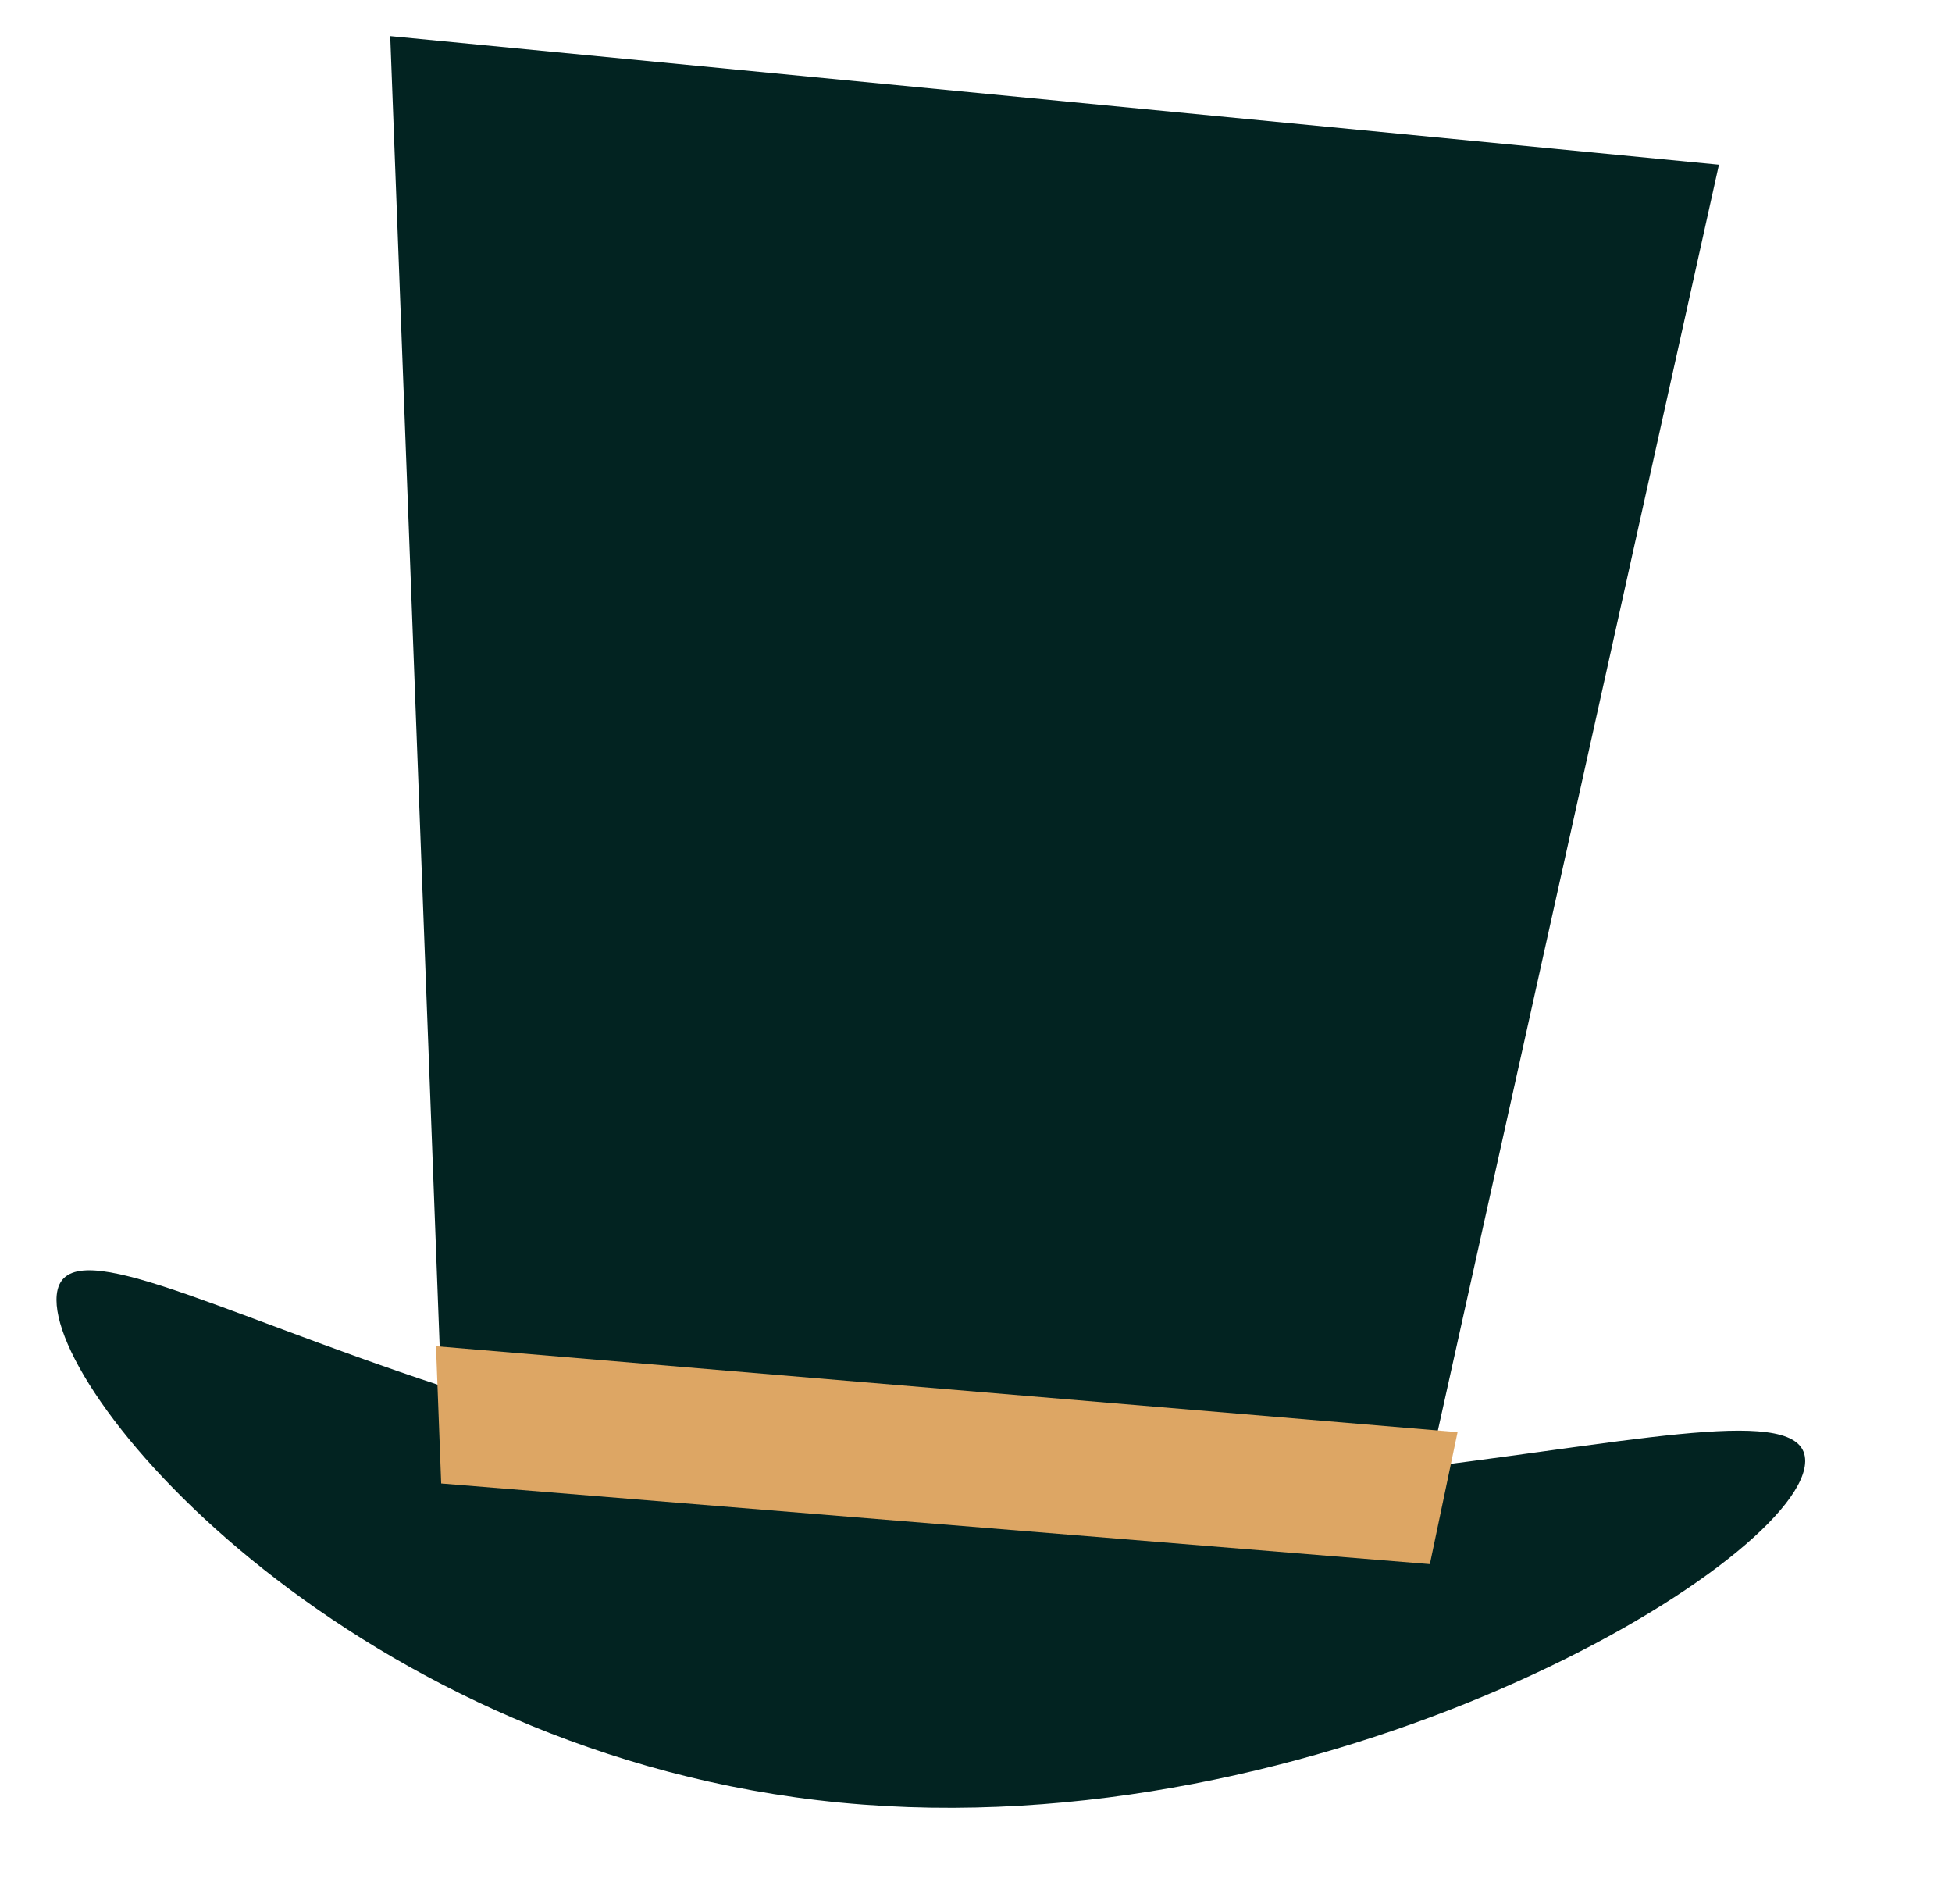
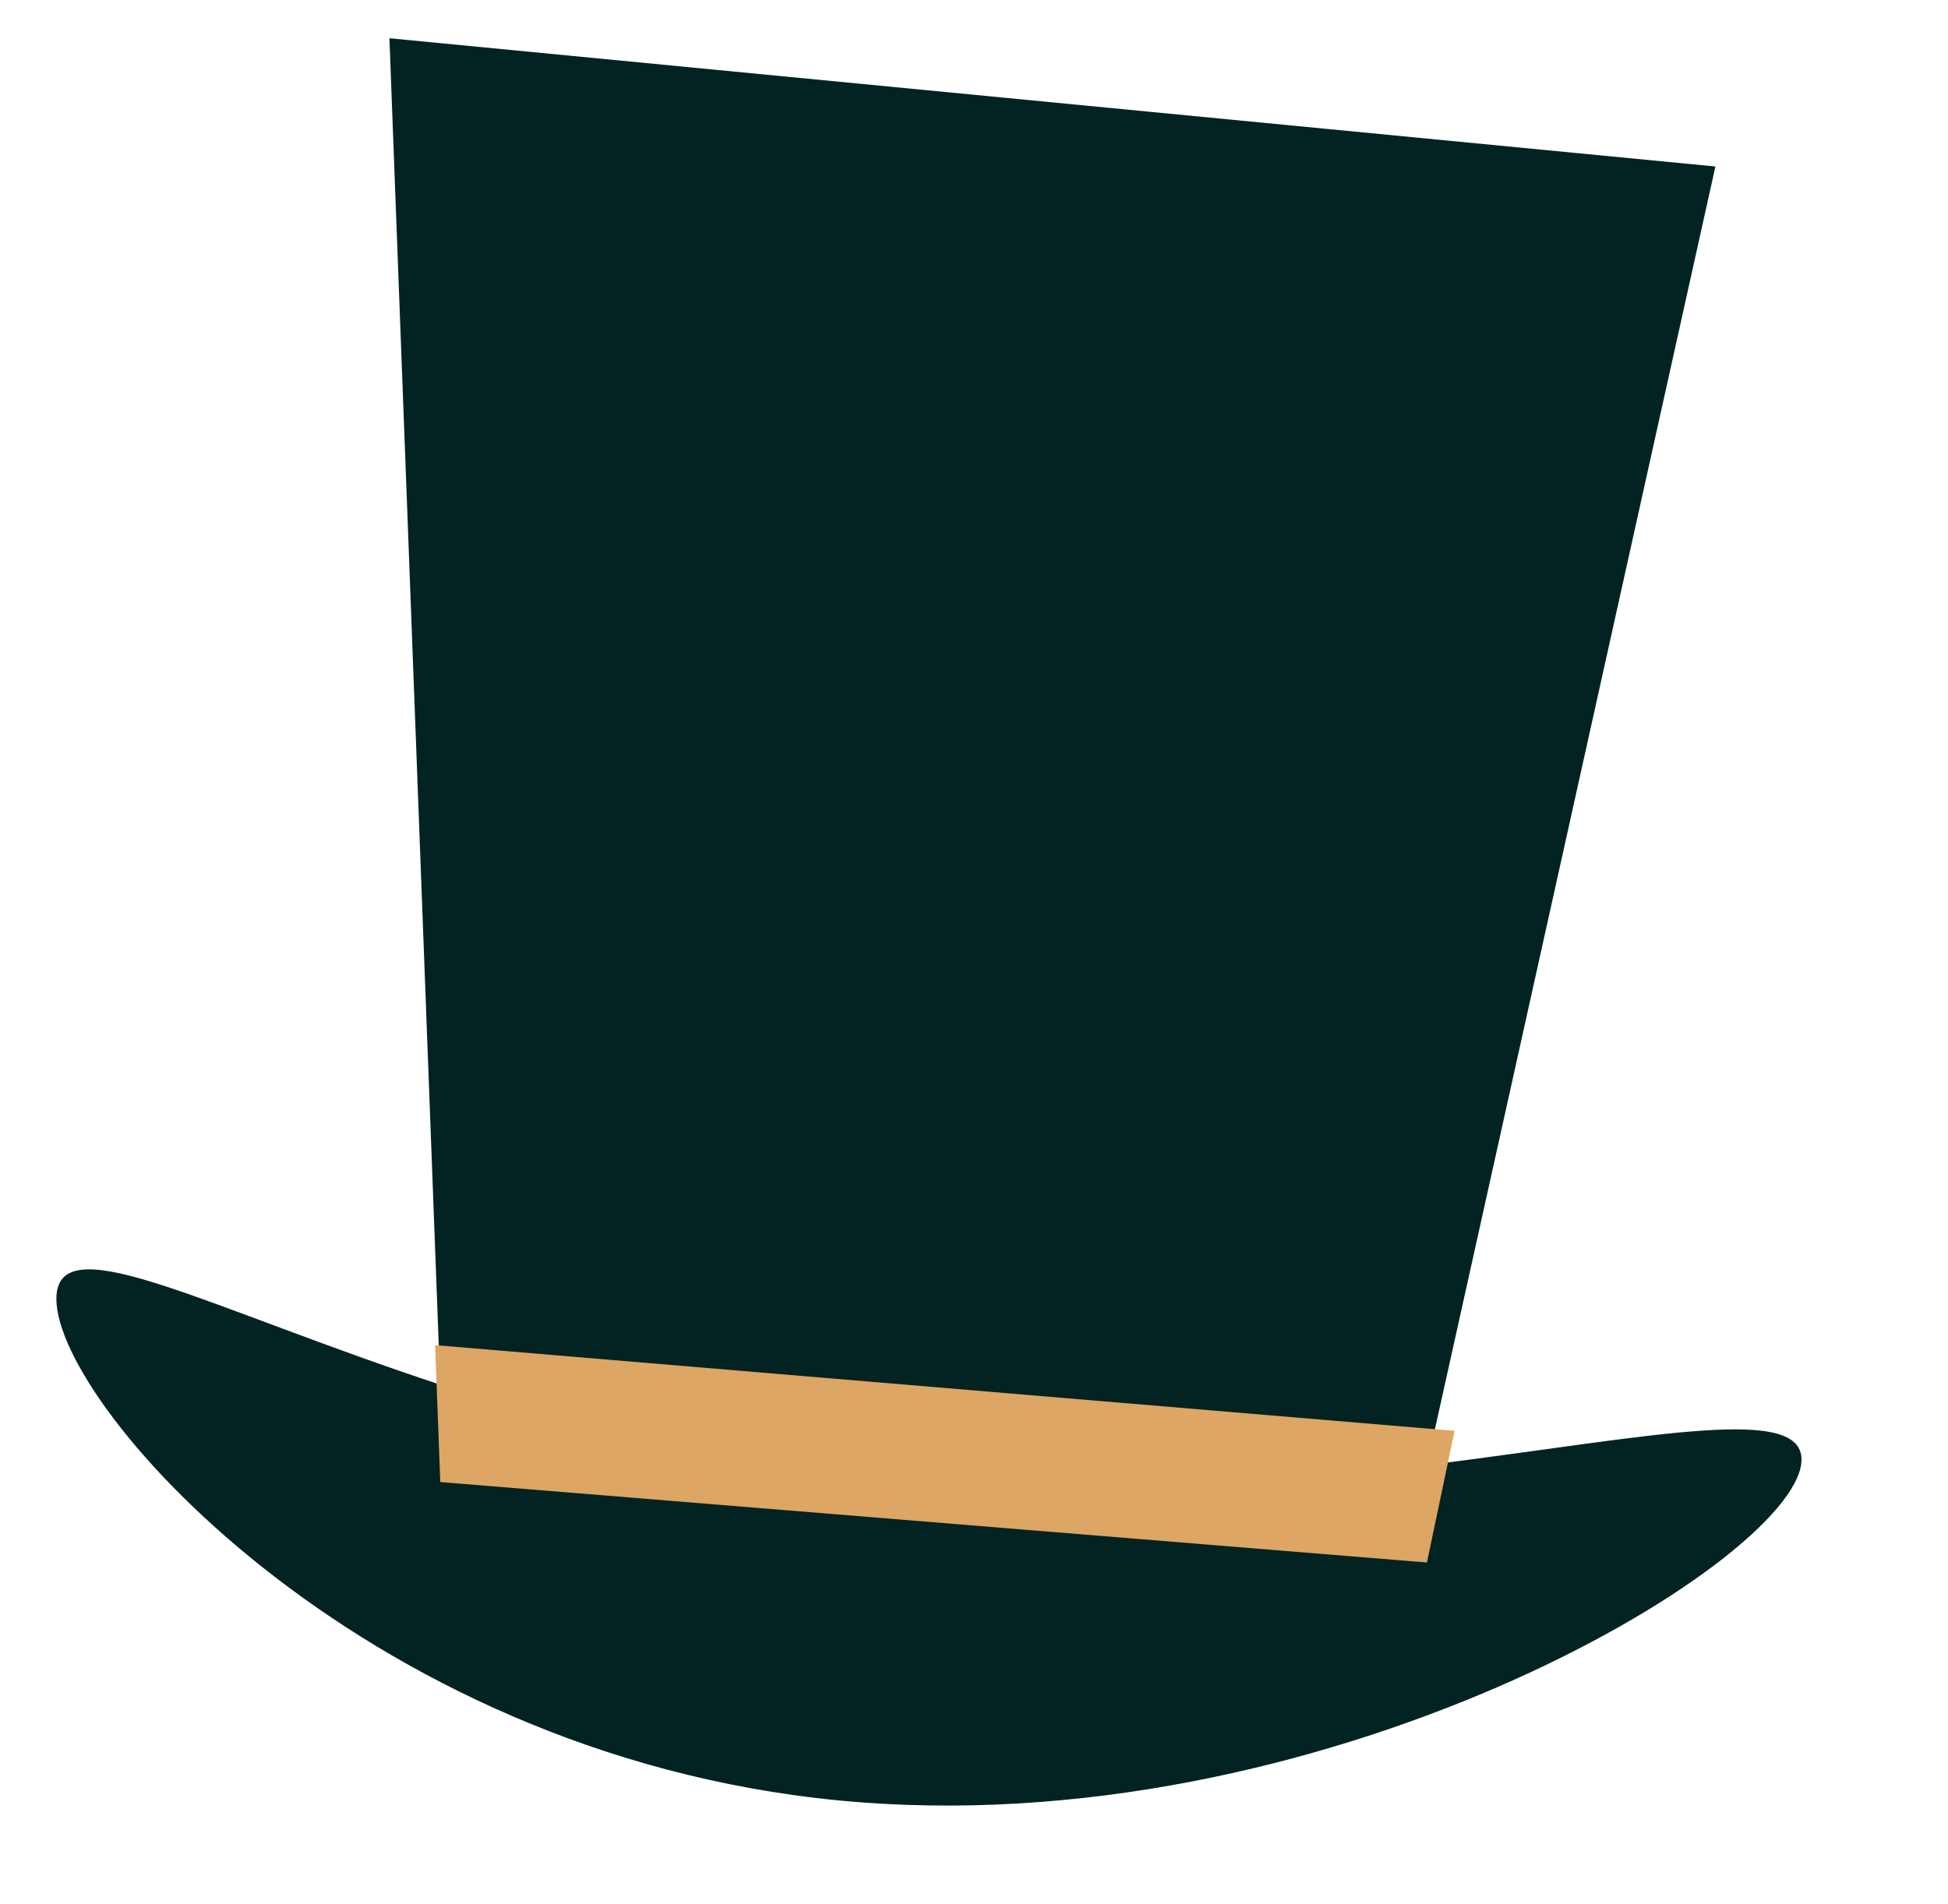
- <svg xmlns="http://www.w3.org/2000/svg" width="80" height="78" viewBox="0 0 80 78" fill="none">
+ <svg xmlns="http://www.w3.org/2000/svg" width="88" height="86" viewBox="0 0 80 78" fill="none">
  <path d="M58.601 60.09L70.448 6.748L15.993 1.48L18.08 56.785C8.519 53.63 2.589 50.337 2.325 53.062C1.921 57.246 14.663 71.949 34.448 73.863C54.234 75.777 73.572 64.177 73.977 59.993C74.216 57.517 67.9 58.923 58.601 60.09Z" fill="#022321" />
  <path d="M58.601 64.09L18.081 60.785L17.869 55.161L59.736 58.682L58.601 64.09Z" fill="#DDA664" />
</svg>
